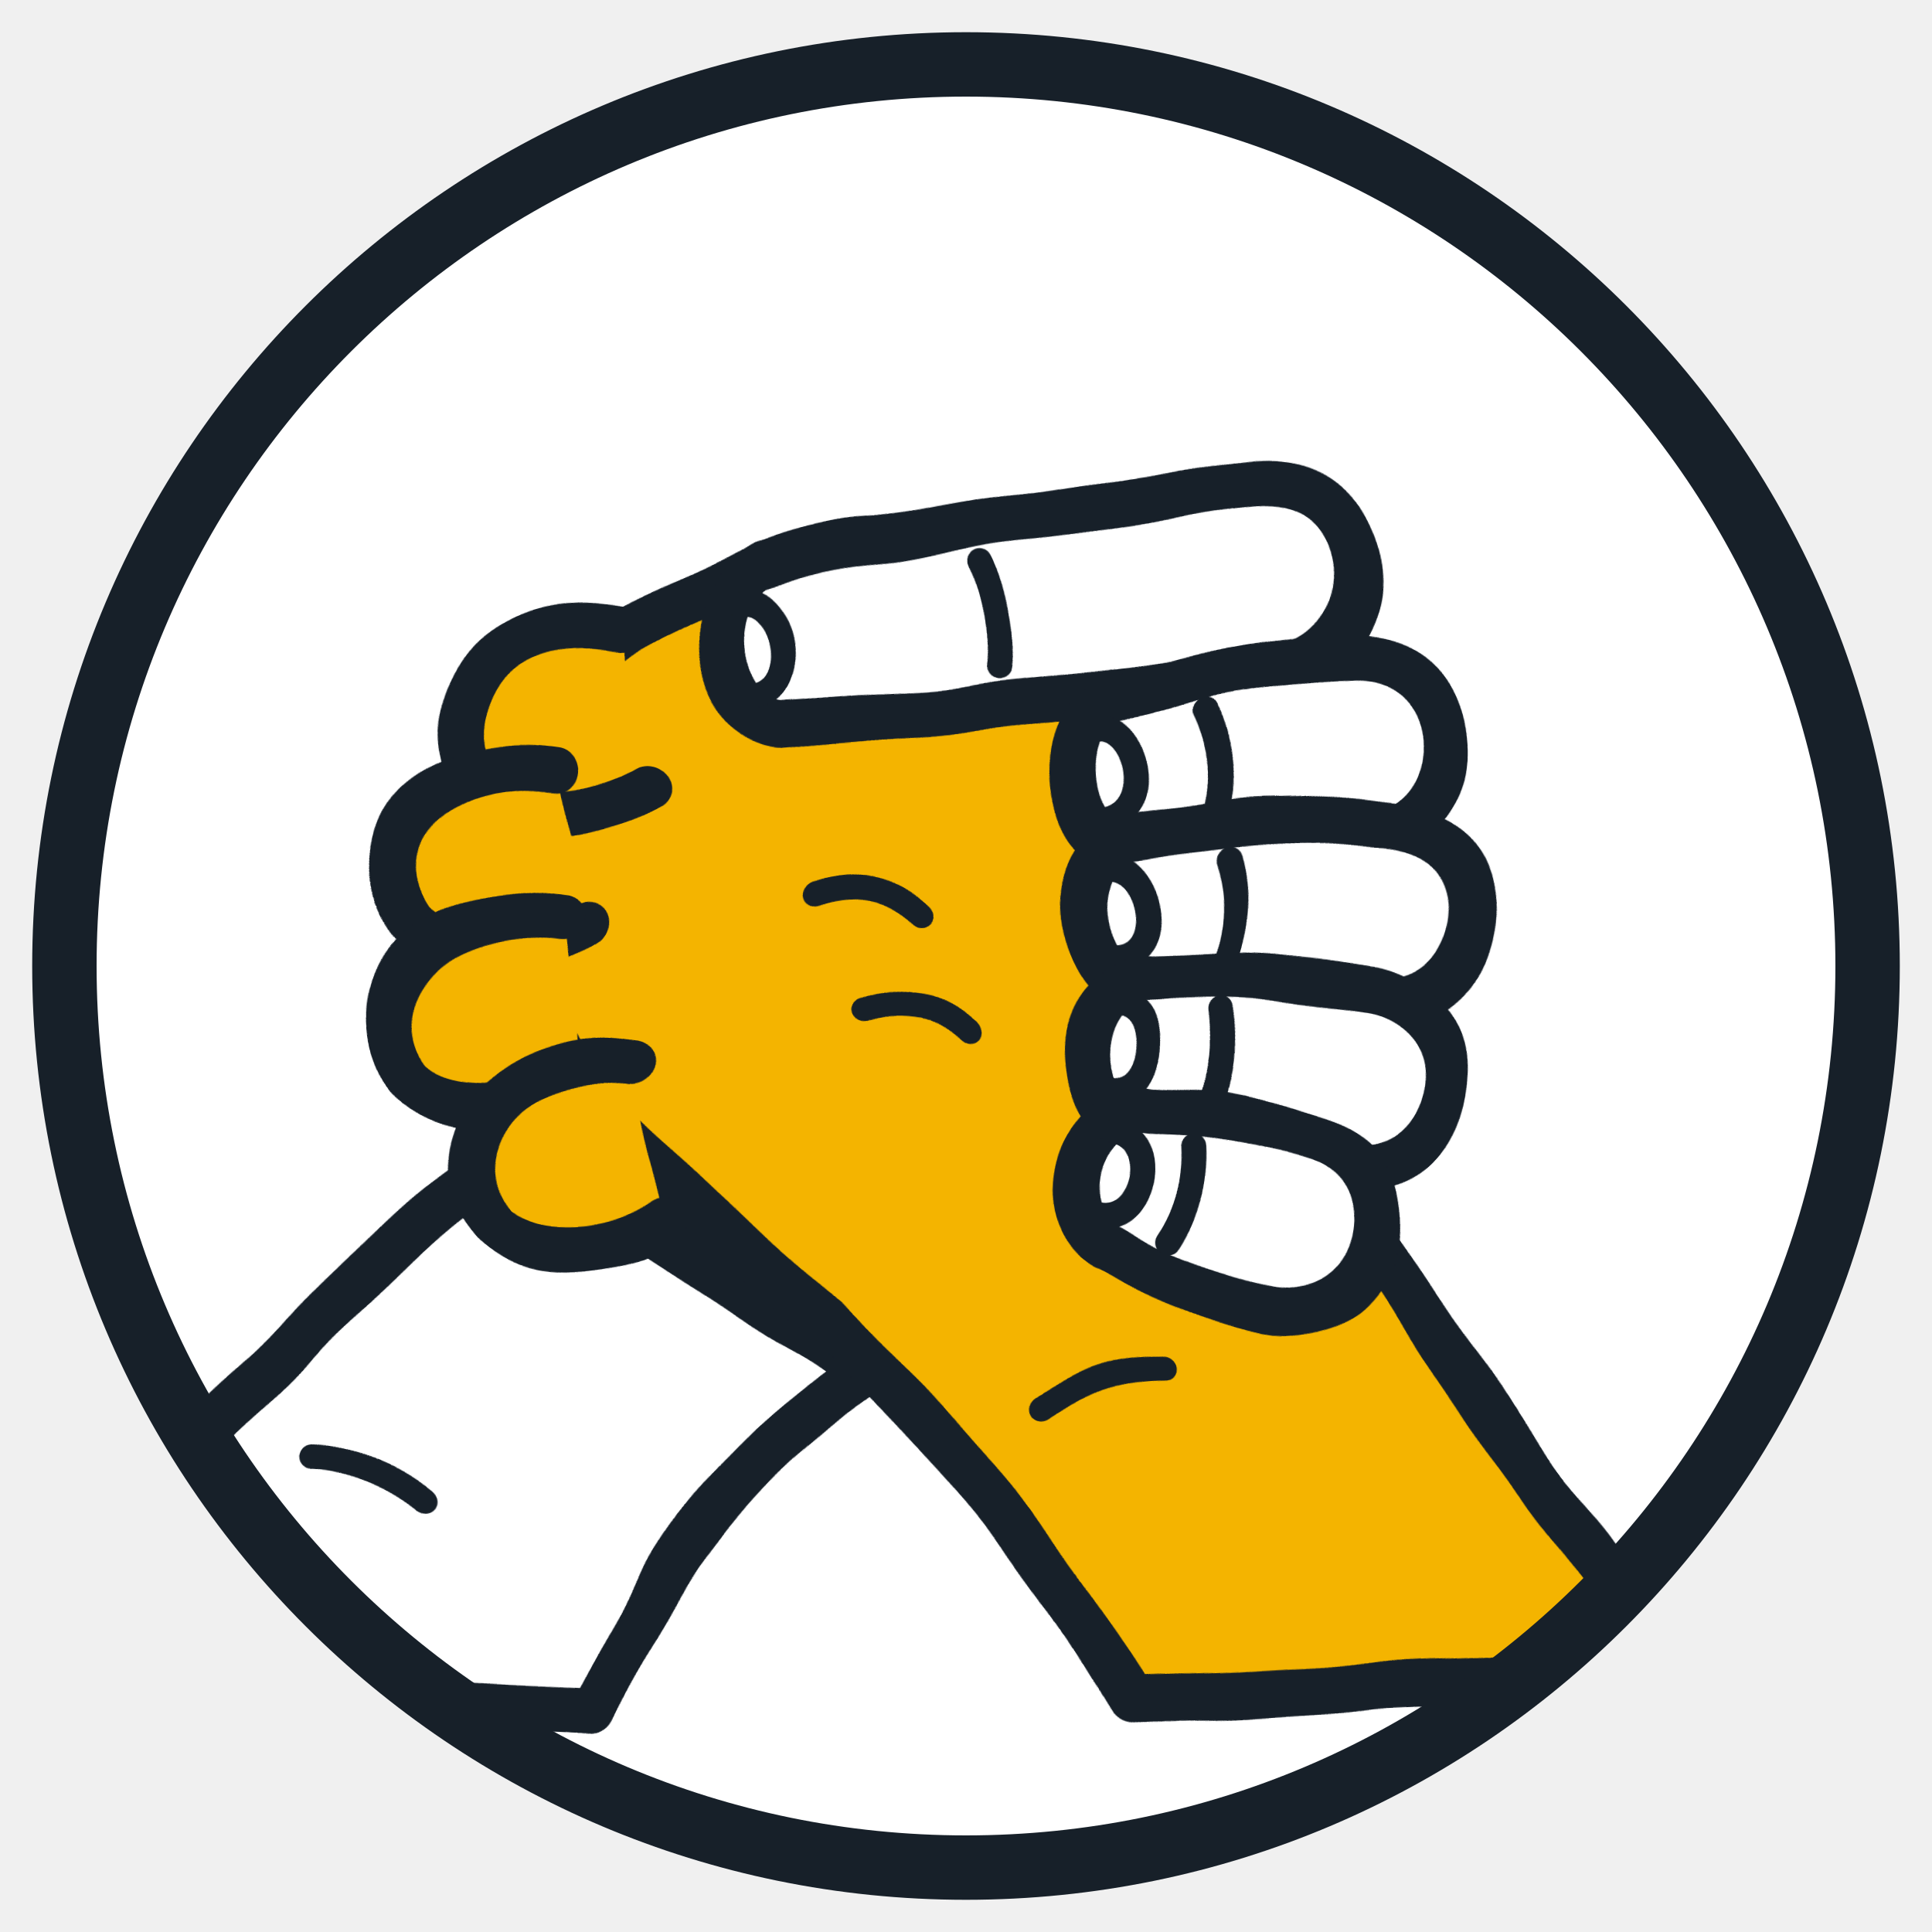
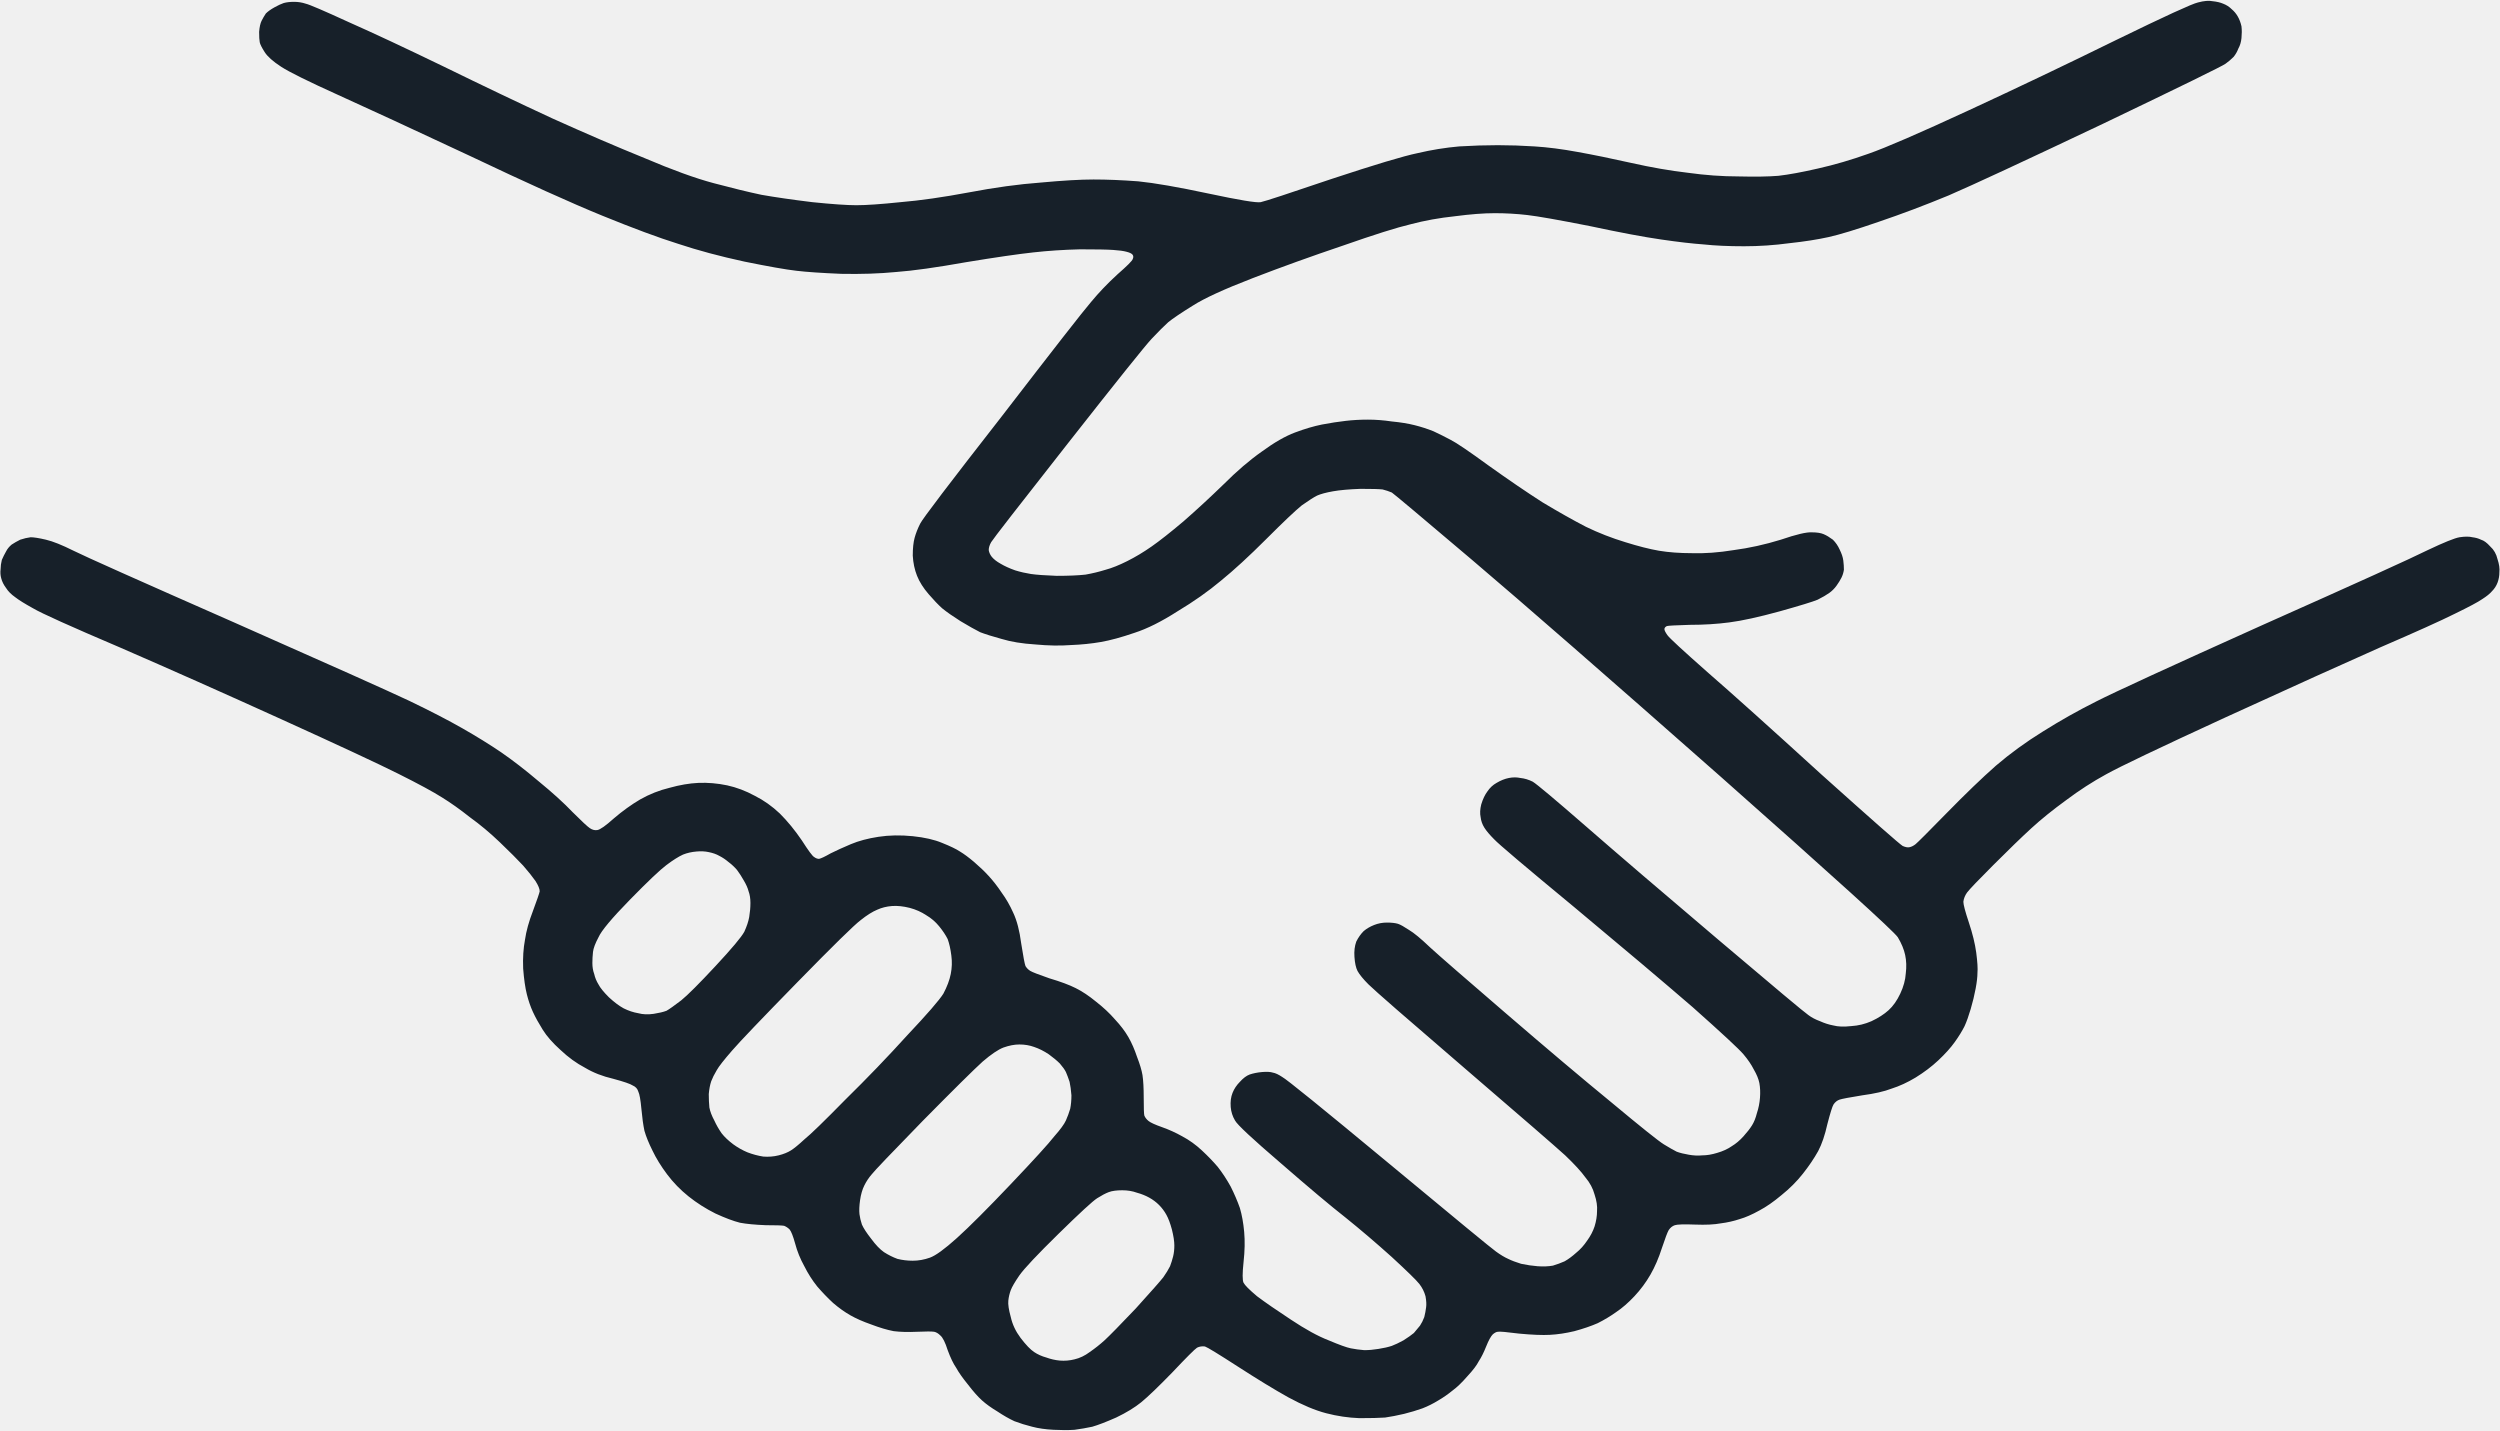
- <svg xmlns="http://www.w3.org/2000/svg" viewBox="0 0 240.0 240.0" role="img" aria-label="Hand drauf">
-   <defs>
-     <clipPath id="z-k">
-       <circle cx="120" cy="120" r="112" />
-     </clipPath>
-   </defs>
-   <circle cx="120" cy="120" r="112" fill="#FFFFFF" />
-   <g clip-path="url(#z-k)">
-     <g transform="translate(6 6) scale(0.82)">
-       <defs>
-         <filter id="z-t" x="-5%" y="-5%" width="110%" height="110%">
-           <feTurbulence type="fractalNoise" baseFrequency="0.035" numOctaves="2" seed="11" result="r" />
-           <feDisplacementMap in="SourceGraphic" in2="r" scale="3.2" xChannelSelector="R" yChannelSelector="G" />
-         </filter>
-       </defs>
-       <g filter="url(#z-t)">
-         <path d="M-8 248 C16 216 42 190 70 166 L124 200 C106 214 92 230 82 252 Z" fill="#FFFFFF" stroke="#172029" stroke-width="7" stroke-linejoin="round" stroke-linecap="round" />
-         <path d="M248 246 C224 216 206 192 192 164 C188 132 180 104 164 84 C144 70 114 72 88 88 C72 100 64 116 68 132 C74 154 94 174 118 192 C136 210 152 230 164 250 Z" fill="#F4B400" stroke="#172029" stroke-width="7" stroke-linejoin="round" stroke-linecap="round" />
-         <path d="M87 88 C66 85 57 101 65 112 C71 118 84 116 91 112" fill="#F4B400" stroke="#172029" stroke-width="7" stroke-linejoin="round" stroke-linecap="round" />
-         <path d="M77 109 C56 106 47 122 55 133 C61 139 74 137 81 133" fill="#F4B400" stroke="#172029" stroke-width="7" stroke-linejoin="round" stroke-linecap="round" />
-         <path d="M77 132 C56 129 47 145 55 156 C61 162 74 160 81 156" fill="#F4B400" stroke="#172029" stroke-width="7" stroke-linejoin="round" stroke-linecap="round" />
-         <path d="M89 154 C68 151 59 167 67 178 C73 184 86 182 93 178" fill="#F4B400" stroke="#172029" stroke-width="7" stroke-linejoin="round" stroke-linecap="round" />
-         <g transform="rotate(-8 184 80)">
-           <path d="M184.0 65.5 C142.0 65.0 112.2 68.0 108.6 68.0 C98.5 70.3 98.5 89.7 108.6 92.0 C112.2 92.0 142.0 95.0 184.0 94.5 C203.6 94.5 203.6 65.5 184.0 65.5 Z" fill="#FFFFFF" stroke="#172029" stroke-width="7" stroke-linejoin="round" stroke-linecap="round" />
-           <path d="M104.5 72.7 C112.0 71.9 113.0 88.1 104.5 87.3" fill="none" stroke="#172029" stroke-width="3.85" stroke-linecap="round" />
-           <path d="M142.0 71.9 q2.5 8.1 0 16.2" fill="none" stroke="#172029" stroke-width="3.85" stroke-linecap="round" />
-         </g>
-         <g transform="rotate(-6 198 106)">
-           <path d="M198.0 92.5 C176.0 92.0 165.2 95.0 162.0 95.0 C152.5 97.0 152.5 115.0 162.0 117.0 C165.2 117.0 176.0 120.0 198.0 119.5 C216.2 119.5 216.2 92.5 198.0 92.5 Z" fill="#FFFFFF" stroke="#172029" stroke-width="7" stroke-linejoin="round" stroke-linecap="round" />
-           <path d="M158.5 99.2 C166.0 98.5 167.0 113.5 158.5 112.8" fill="none" stroke="#172029" stroke-width="3.85" stroke-linecap="round" />
-           <path d="M176.0 98.5 q2.5 7.5 0 15.0" fill="none" stroke="#172029" stroke-width="3.85" stroke-linecap="round" />
-         </g>
-         <g transform="rotate(1 202 131)">
-           <path d="M202.0 117.5 C179.0 117.0 167.2 120.0 164.0 120.0 C154.5 122.0 154.5 140.0 164.0 142.0 C167.2 142.0 179.0 145.0 202.0 144.5 C220.2 144.5 220.2 117.5 202.0 117.5 Z" fill="#FFFFFF" stroke="#172029" stroke-width="7" stroke-linejoin="round" stroke-linecap="round" />
-           <path d="M160.5 124.2 C168.0 123.5 169.0 138.5 160.5 137.8" fill="none" stroke="#172029" stroke-width="3.85" stroke-linecap="round" />
-           <path d="M179.0 123.5 q2.5 7.5 0 15.0" fill="none" stroke="#172029" stroke-width="3.85" stroke-linecap="round" />
-         </g>
-         <g transform="rotate(8 198 156)">
-           <path d="M198.0 142.5 C177.0 142.0 167.2 145.0 164.0 145.0 C154.5 147.0 154.5 165.0 164.0 167.0 C167.2 167.0 177.0 170.0 198.0 169.5 C216.2 169.5 216.2 142.5 198.0 142.5 Z" fill="#FFFFFF" stroke="#172029" stroke-width="7" stroke-linejoin="round" stroke-linecap="round" />
-           <path d="M160.5 149.2 C168.0 148.5 169.0 163.5 160.5 162.8" fill="none" stroke="#172029" stroke-width="3.85" stroke-linecap="round" />
-           <path d="M177.0 148.5 q2.5 7.5 0 15.0" fill="none" stroke="#172029" stroke-width="3.85" stroke-linecap="round" />
-         </g>
-         <g transform="rotate(15 188 178)">
-           <path d="M188.0 164.5 C171.0 164.0 165.2 167.0 162.0 167.0 C152.5 169.0 152.5 187.0 162.0 189.0 C165.2 189.0 171.0 192.0 188.0 191.5 C206.2 191.5 206.2 164.5 188.0 164.5 Z" fill="#FFFFFF" stroke="#172029" stroke-width="7" stroke-linejoin="round" stroke-linecap="round" />
-           <path d="M158.5 171.2 C166.0 170.5 167.0 185.5 158.5 184.8" fill="none" stroke="#172029" stroke-width="3.85" stroke-linecap="round" />
-           <path d="M171.0 170.5 q2.5 7.5 0 15.0" fill="none" stroke="#172029" stroke-width="3.85" stroke-linecap="round" />
-         </g>
-         <path d="M116 128 q10 -3 17 3" fill="none" stroke="#172029" stroke-width="3.85" stroke-linecap="round" />
-         <path d="M124 146 q9 -2 15 3" fill="none" stroke="#172029" stroke-width="3.85" stroke-linecap="round" />
-         <path d="M150 206 q9 -6 19 -6" fill="none" stroke="#172029" stroke-width="3.85" stroke-linecap="round" />
-         <path d="M40 214 q10 0 17 6" fill="none" stroke="#172029" stroke-width="3.85" stroke-linecap="round" />
-       </g>
-     </g>
-   </g>
-   <circle cx="120" cy="120" r="112" fill="none" stroke="#172029" stroke-width="8" />
+ <svg xmlns="http://www.w3.org/2000/svg" viewBox="0 0 408.1 233.5" role="img" aria-label="Hand Drauf">
+   <path transform="translate(0.0 0.0) scale(1.0) translate(-9.8 -10.3)" d="M417.8 103.7Q417.9 102.8 417.5 101.6Q417.2 100.3 416.3 99.5Q415.5 98.6 414.8 98.4Q414.2 98.1 413.4 98.0Q412.6 97.8 411.3 98.0Q410.1 98.2 406.1 100.1Q402.1 102.1 379.2 112.3Q356.3 122.6 352.0 124.8Q347.6 127.0 343.3 129.7Q339.1 132.3 335.6 135.3Q332.2 138.3 327.6 143.0Q323.0 147.7 322.5 148.1Q322.0 148.5 321.5 148.6Q321.1 148.7 320.4 148.4Q319.7 148.0 307.1 136.7Q294.6 125.3 288.5 120.0Q282.5 114.7 282.0 114.0Q281.5 113.3 281.5 113.0Q281.5 112.7 281.9 112.5Q282.2 112.4 285.6 112.3Q289.1 112.3 292.1 111.9Q295.2 111.5 300.3 110.1Q305.3 108.7 306.5 108.2Q307.7 107.6 308.4 107.1Q309.1 106.6 309.6 105.9Q310.1 105.2 310.4 104.6Q310.7 104.0 310.8 103.3Q310.8 102.6 310.7 101.8Q310.6 101.0 310.1 100.0Q309.7 99.1 309.0 98.4Q308.2 97.8 307.5 97.5Q306.8 97.2 305.6 97.2Q304.3 97.1 300.5 98.4Q296.6 99.6 292.8 100.1Q289.1 100.7 286.0 100.6Q283.0 100.6 280.6 100.2Q278.3 99.8 275.1 98.8Q271.8 97.8 268.7 96.3Q265.6 94.7 261.6 92.3Q257.7 89.8 252.8 86.3Q248.0 82.8 246.6 82.1Q245.3 81.4 243.8 80.7Q242.3 80.1 240.7 79.7Q239.1 79.3 237.0 79.1Q235.0 78.8 233.1 78.8Q231.2 78.8 229.5 79.0Q227.7 79.2 225.6 79.6Q223.6 80.0 221.2 80.9Q218.8 81.8 215.8 84.0Q212.8 86.1 209.5 89.4Q206.2 92.6 203.0 95.4Q199.8 98.1 197.8 99.5Q195.8 100.9 193.8 101.9Q191.8 102.9 190.3 103.3Q188.7 103.8 187.0 104.1Q185.2 104.3 182.3 104.3Q179.5 104.2 178.1 104.0Q176.8 103.8 175.5 103.4Q174.1 102.9 173.1 102.3Q172.2 101.8 171.7 101.2Q171.3 100.7 171.2 100.1Q171.2 99.5 171.6 98.8Q172.0 98.1 184.1 82.7Q196.2 67.3 197.8 65.6Q199.5 63.8 200.5 62.9Q201.6 62.0 204.5 60.2Q207.3 58.4 214.3 55.7Q221.3 53.0 229.0 50.4Q236.7 47.7 240.1 46.9Q243.5 46.0 247.3 45.6Q251.1 45.1 253.8 45.1Q256.5 45.1 259.1 45.4Q261.7 45.7 269.3 47.2Q276.8 48.8 281.0 49.4Q285.1 50.0 287.9 50.2Q290.7 50.5 294.5 50.5Q298.2 50.5 301.9 50.0Q305.6 49.6 308.3 49.0Q311.0 48.4 316.5 46.5Q322.1 44.6 327.9 42.2Q333.7 39.7 353.1 30.5Q372.5 21.2 373.1 20.7Q373.8 20.2 374.4 19.6Q374.9 19.0 375.2 18.2Q375.6 17.5 375.7 16.5Q375.8 15.5 375.7 14.6Q375.5 13.7 375.1 13.0Q374.7 12.3 374.1 11.8Q373.5 11.2 372.7 10.9Q372.0 10.6 371.0 10.5Q370.1 10.3 368.6 10.7Q367.2 11.0 355.3 16.8Q343.3 22.7 331.2 28.3Q319.1 33.9 314.8 35.4Q310.6 36.9 306.6 37.8Q302.7 38.7 300.1 39.0Q297.6 39.2 293.6 39.1Q289.6 39.1 285.3 38.5Q281.0 38.0 276.1 36.9Q271.2 35.8 267.3 35.1Q263.5 34.4 260.3 34.2Q257.2 34.0 254.3 34.0Q251.3 34.0 248.0 34.2Q244.6 34.5 241.2 35.3Q237.8 36.0 227.2 39.5Q216.6 43.1 215.6 43.3Q214.6 43.5 207.1 41.9Q199.6 40.3 195.6 39.9Q191.6 39.6 188.3 39.6Q185.1 39.6 179.7 40.1Q174.3 40.5 168.0 41.7Q161.6 42.9 156.8 43.3Q152.0 43.8 149.6 43.8Q147.3 43.8 142.4 43.3Q137.5 42.7 134.1 42.1Q130.8 41.4 126.3 40.2Q121.8 39.0 115.0 36.1Q108.1 33.3 99.9 29.6Q91.7 25.8 82.3 21.2Q72.8 16.6 66.7 13.9Q60.6 11.1 59.7 10.9Q58.8 10.6 57.8 10.6Q56.8 10.6 56.1 10.8Q55.5 11.0 54.6 11.5Q53.7 12.0 53.2 12.5Q52.8 13.1 52.5 13.7Q52.2 14.3 52.1 15.5Q52.1 16.7 52.2 17.2Q52.3 17.7 53.0 18.8Q53.7 19.9 55.7 21.2Q57.7 22.5 65.0 25.8Q72.3 29.1 86.4 35.7Q100.5 42.4 108.1 45.5Q115.7 48.6 120.5 50.1Q125.3 51.7 131.3 53.0Q137.2 54.2 139.8 54.5Q142.3 54.8 147.1 55.0Q152.0 55.1 156.1 54.7Q160.2 54.4 167.5 53.1Q174.8 51.9 178.5 51.5Q182.1 51.1 186.1 51.0Q190.1 51.0 191.5 51.1Q193.0 51.2 193.7 51.4Q194.5 51.6 194.7 51.9Q194.9 52.2 194.7 52.6Q194.6 53.0 192.2 55.1Q189.8 57.3 187.9 59.6Q186.0 61.8 173.3 78.3Q160.5 94.7 160.0 95.8Q159.4 97.0 159.1 98.1Q158.8 99.2 158.8 101.0Q158.9 102.8 159.5 104.3Q160.1 105.8 161.4 107.3Q162.6 108.7 163.6 109.6Q164.7 110.5 166.6 111.7Q168.6 112.9 169.8 113.5Q171.1 114.0 173.3 114.6Q175.6 115.3 178.8 115.5Q182.0 115.8 184.6 115.6Q187.2 115.5 189.5 115.1Q191.8 114.7 195.0 113.6Q198.1 112.6 202.0 110.1Q206.0 107.7 209.1 105.1Q212.3 102.5 216.5 98.3Q220.7 94.1 222.3 92.8Q224.0 91.6 224.8 91.2Q225.7 90.8 227.4 90.5Q229.1 90.2 231.9 90.1Q234.7 90.1 235.5 90.2Q236.3 90.4 237.0 90.7Q237.6 91.1 250.1 101.7Q262.7 112.4 290.7 137.1Q318.6 161.8 319.6 163.3Q320.5 164.8 320.8 166.2Q321.1 167.6 320.9 169.2Q320.8 170.8 320.0 172.5Q319.2 174.2 318.1 175.2Q317.0 176.2 315.3 177.0Q313.7 177.7 312.0 177.8Q310.2 178.0 309.1 177.7Q308.0 177.5 306.9 177.0Q305.8 176.6 305.0 176.0Q304.1 175.4 290.3 163.7Q276.5 152.0 268.7 145.2Q261.0 138.5 260.0 137.9Q259.0 137.4 258.0 137.3Q257.1 137.1 256.1 137.3Q255.1 137.5 254.1 138.1Q253.2 138.6 252.6 139.5Q252.0 140.3 251.6 141.6Q251.3 142.8 251.5 143.7Q251.6 144.6 252.1 145.4Q252.6 146.2 253.7 147.3Q254.7 148.4 266.8 158.4Q278.8 168.4 286.1 174.7Q293.3 181.1 294.4 182.4Q295.5 183.7 296.1 184.9Q296.8 186.1 297.0 187.1Q297.2 188.2 297.1 189.5Q297.0 190.8 296.6 192.0Q296.3 193.2 295.8 194.0Q295.3 194.8 294.4 195.8Q293.5 196.8 292.5 197.4Q291.5 198.1 290.1 198.5Q288.8 198.9 287.7 198.9Q286.6 199.0 285.5 198.8Q284.3 198.6 283.5 198.3Q282.7 197.9 281.4 197.1Q280.1 196.3 272.9 190.3Q265.7 184.4 255.6 175.7Q245.6 167.1 243.3 165.0Q241.0 162.8 239.8 162.1Q238.6 161.3 238.0 161.1Q237.3 160.9 236.2 160.9Q235.1 160.9 234.1 161.3Q233.1 161.7 232.4 162.3Q231.7 163.0 231.2 164.0Q230.8 165.1 230.9 166.5Q231.0 168.0 231.4 168.8Q231.9 169.7 233.2 171.0Q234.6 172.4 248.8 184.6Q263.0 196.8 265.3 198.9Q267.6 201.1 268.6 202.5Q269.7 203.8 270.1 205.3Q270.6 206.8 270.5 208.0Q270.5 209.2 270.1 210.5Q269.7 211.7 268.9 212.8Q268.1 214.0 267.1 214.8Q266.1 215.7 265.2 216.2Q264.3 216.6 263.3 216.9Q262.2 217.1 260.8 217.0Q259.5 216.9 258.1 216.6Q256.8 216.2 256.0 215.8Q255.1 215.4 254.0 214.6Q253.0 213.9 236.5 200.2Q220.1 186.6 219.1 186.1Q218.2 185.5 217.6 185.4Q217.0 185.2 215.8 185.3Q214.7 185.4 213.8 185.7Q213.0 186.0 212.2 186.9Q211.4 187.7 211.0 188.7Q210.6 189.7 210.7 191.0Q210.8 192.2 211.4 193.2Q211.9 194.2 218.9 200.2Q225.8 206.2 229.5 209.1Q233.1 212.0 237.0 215.5Q240.8 219.0 241.5 219.9Q242.2 220.8 242.5 221.9Q242.7 223.0 242.6 223.7Q242.5 224.5 242.3 225.3Q242.0 226.1 241.6 226.7Q241.1 227.3 240.6 227.9Q240.0 228.4 238.9 229.1Q237.8 229.7 237.0 230.0Q236.1 230.3 234.8 230.5Q233.6 230.7 232.5 230.7Q231.3 230.6 230.3 230.4Q229.3 230.2 226.7 229.1Q224.1 228.1 220.5 225.7Q217.0 223.4 215.0 221.9Q213.1 220.3 212.8 219.7Q212.5 219.1 212.8 216.3Q213.1 213.6 212.9 211.4Q212.7 209.2 212.2 207.5Q211.6 205.8 210.7 204.0Q209.7 202.2 208.6 200.8Q207.5 199.5 206.0 198.1Q204.5 196.7 202.8 195.8Q201.2 194.9 199.5 194.3Q197.8 193.7 197.3 193.3Q196.8 192.9 196.6 192.4Q196.5 192.0 196.5 189.5Q196.5 187.1 196.3 185.8Q196.1 184.6 195.4 182.8Q194.8 181.0 194.0 179.6Q193.2 178.2 191.8 176.7Q190.5 175.2 188.7 173.8Q187.0 172.4 185.4 171.6Q183.8 170.8 181.1 170.0Q178.5 169.1 178.0 168.8Q177.5 168.5 177.2 168.0Q177.0 167.5 176.5 164.3Q176.1 161.2 175.2 159.3Q174.4 157.5 173.3 156.0Q172.3 154.5 171.2 153.3Q170.2 152.2 168.8 151.0Q167.5 149.9 166.5 149.3Q165.6 148.7 163.6 147.9Q161.7 147.1 158.8 146.8Q155.8 146.5 153.2 146.9Q150.6 147.3 148.7 148.1Q146.8 148.9 145.4 149.6Q144.0 150.4 143.5 150.5Q143.1 150.5 142.7 150.2Q142.3 150.0 140.7 147.5Q139.0 145.0 137.1 143.1Q135.2 141.3 133.0 140.2Q130.8 139.0 128.5 138.5Q126.1 138.0 123.8 138.1Q121.6 138.2 119.1 138.9Q116.6 139.5 114.3 140.8Q112.1 142.1 110.0 143.9Q108.0 145.7 107.3 145.8Q106.7 145.9 106.1 145.5Q105.5 145.1 103.3 142.9Q101.1 140.6 97.8 137.9Q94.5 135.1 91.6 133.1Q88.8 131.2 85.3 129.2Q81.8 127.2 76.6 124.7Q71.3 122.2 48.0 111.9Q24.6 101.6 21.8 100.2Q19.0 98.8 17.3 98.4Q15.6 98.0 14.8 98.0Q14.0 98.1 13.1 98.4Q12.3 98.8 11.7 99.2Q11.1 99.7 10.8 100.3Q10.4 101.0 10.1 101.7Q9.9 102.5 9.9 103.2Q9.8 104.0 10.0 104.7Q10.2 105.5 10.8 106.3Q11.3 107.1 12.3 107.8Q13.2 108.5 15.2 109.6Q17.2 110.8 29.4 116.0Q41.6 121.3 55.7 127.7Q69.8 134.1 74.8 136.6Q79.8 139.1 82.0 140.5Q84.1 141.8 86.5 143.7Q89.0 145.5 91.4 147.8Q93.8 150.1 95.2 151.6Q96.5 153.1 97.2 154.1Q97.9 155.2 97.9 155.8Q97.8 156.3 96.8 159.0Q95.8 161.6 95.5 163.7Q95.1 165.8 95.2 168.4Q95.4 171.0 95.8 172.6Q96.2 174.2 96.8 175.5Q97.4 176.8 98.4 178.4Q99.4 180.0 101.3 181.7Q103.2 183.5 105.3 184.6Q107.3 185.8 109.9 186.4Q112.5 187.1 113.1 187.5Q113.8 187.8 114.0 188.5Q114.3 189.1 114.5 191.3Q114.7 193.5 115.0 194.9Q115.4 196.3 116.3 198.1Q117.2 200.0 118.7 202.0Q120.2 204.0 122.2 205.6Q124.2 207.2 126.6 208.4Q129.0 209.5 130.6 209.9Q132.2 210.2 134.8 210.3Q137.3 210.3 137.8 210.4Q138.3 210.6 138.7 211.0Q139.1 211.5 139.6 213.3Q140.1 215.2 141.1 217.0Q142.0 218.8 143.2 220.3Q144.5 221.8 145.8 223.0Q147.2 224.2 148.6 225.0Q150.0 225.8 152.0 226.5Q154.1 227.3 155.7 227.6Q157.3 227.8 159.5 227.7Q161.7 227.6 162.3 227.7Q162.8 227.8 163.3 228.3Q163.9 228.8 164.5 230.7Q165.2 232.6 165.9 233.6Q166.5 234.7 167.8 236.3Q169.1 238.0 170.1 238.9Q171.1 239.8 172.6 240.7Q174.1 241.7 175.4 242.3Q176.7 242.8 178.3 243.2Q179.8 243.6 181.8 243.7Q183.7 243.8 185.2 243.7Q186.7 243.5 188.1 243.2Q189.5 242.8 192.0 241.7Q194.5 240.5 196.1 239.2Q197.8 237.8 201.2 234.3Q204.6 230.7 205.2 230.3Q205.8 230.0 206.5 230.1Q207.1 230.3 211.9 233.4Q216.7 236.5 220.1 238.4Q223.6 240.3 226.3 241.0Q229.0 241.7 231.7 241.8Q234.5 241.8 235.9 241.7Q237.3 241.5 239.0 241.1Q240.6 240.7 242.0 240.2Q243.3 239.7 244.6 238.9Q245.8 238.2 246.9 237.3Q248.0 236.5 249.3 235.0Q250.7 233.5 251.2 232.5Q251.8 231.6 252.4 230.1Q253.0 228.6 253.5 228.1Q254.0 227.7 254.3 227.7Q254.7 227.6 257.8 228.0Q261.0 228.3 262.8 228.2Q264.7 228.1 266.8 227.6Q269.0 227.0 270.6 226.3Q272.2 225.5 273.6 224.5Q275.1 223.5 276.6 221.9Q278.1 220.3 279.2 218.4Q280.3 216.5 281.1 214.0Q281.9 211.6 282.2 211.1Q282.6 210.5 283.2 210.3Q283.8 210.1 286.5 210.2Q289.1 210.3 290.7 210.0Q292.3 209.8 293.8 209.3Q295.2 208.9 297.0 207.9Q298.7 207.0 300.6 205.4Q302.6 203.8 304.1 201.9Q305.6 200.0 306.6 198.2Q307.5 196.5 308.1 193.8Q308.8 191.1 309.1 190.6Q309.5 190.0 310.1 189.8Q310.7 189.6 313.8 189.1Q316.8 188.7 318.6 188.0Q320.5 187.4 322.5 186.2Q324.6 184.9 326.2 183.4Q327.9 181.8 328.9 180.4Q329.9 179.0 330.5 177.8Q331.0 176.7 331.5 175.0Q332.0 173.3 332.3 171.7Q332.6 170.1 332.6 169.1Q332.7 168.1 332.4 165.8Q332.1 163.6 331.2 160.9Q330.3 158.2 330.3 157.5Q330.4 156.7 330.9 156.0Q331.5 155.2 335.2 151.5Q339.0 147.7 341.4 145.5Q343.8 143.3 347.1 140.9Q350.3 138.5 353.6 136.7Q356.8 134.9 373.1 127.4Q389.5 119.9 398.3 116.0Q407.1 112.2 410.5 110.5Q414.0 108.8 415.0 108.1Q416.1 107.4 416.6 106.8Q417.2 106.2 417.5 105.4Q417.8 104.6 417.8 103.7ZM197.4 205.8Q198.3 206.3 199.0 207.0Q199.7 207.7 200.2 208.6Q200.7 209.5 201.1 211.0Q201.5 212.6 201.5 213.6Q201.5 214.6 201.3 215.4Q201.1 216.2 200.8 217.0Q200.4 217.8 199.7 218.8Q199.0 219.7 195.2 223.9Q191.3 228.0 190.1 229.1Q189.0 230.1 187.7 231.0Q186.5 231.9 185.2 232.2Q184.0 232.5 182.8 232.4Q181.7 232.3 180.6 231.9Q179.5 231.6 178.6 231.0Q177.7 230.4 176.4 228.7Q175.2 227.1 174.8 225.3Q174.3 223.5 174.4 222.6Q174.5 221.7 174.8 220.9Q175.1 220.1 176.2 218.5Q177.4 216.8 182.6 211.7Q187.8 206.6 188.9 205.9Q190.0 205.2 190.8 204.9Q191.6 204.6 193.0 204.6Q194.3 204.6 195.4 205.0Q196.5 205.3 197.4 205.8ZM181.0 182.4Q182.1 183.2 182.8 183.9Q183.5 184.7 183.8 185.3Q184.1 186.0 184.4 186.9Q184.6 187.8 184.7 189.1Q184.7 190.3 184.5 191.3Q184.2 192.3 183.8 193.2Q183.4 194.1 181.9 195.8Q180.5 197.6 174.8 203.6Q169.1 209.6 166.0 212.4Q163.0 215.1 161.6 215.6Q160.2 216.1 158.8 216.1Q157.5 216.1 156.3 215.8Q155.2 215.4 154.1 214.7Q153.1 214.0 152.0 212.5Q150.9 211.1 150.5 210.2Q150.2 209.3 150.1 208.5Q150.0 207.6 150.2 206.2Q150.4 204.8 150.9 203.8Q151.4 202.8 152.1 202.0Q152.7 201.2 160.4 193.3Q168.1 185.5 170.2 183.6Q172.3 181.8 173.6 181.3Q175.0 180.8 176.2 180.8Q177.5 180.8 178.6 181.2Q179.8 181.6 181.0 182.4ZM161.0 159.7Q162.2 160.4 163.1 161.5Q164.0 162.6 164.5 163.6Q164.9 164.7 165.1 166.3Q165.3 167.8 165.0 169.3Q164.7 170.8 163.8 172.5Q162.8 174.1 157.9 179.3Q153.1 184.6 147.8 189.8Q142.6 195.1 141.1 196.3Q139.7 197.6 138.9 198.1Q138.1 198.6 136.9 198.9Q135.7 199.2 134.4 199.1Q133.1 198.9 131.8 198.4Q130.6 197.9 129.5 197.1Q128.3 196.2 127.6 195.3Q126.9 194.3 126.4 193.2Q125.8 192.1 125.6 191.1Q125.5 190.1 125.5 188.9Q125.6 187.7 125.9 186.8Q126.2 186.0 126.8 185.0Q127.3 184.1 129.3 181.8Q131.2 179.6 140.0 170.6Q148.7 161.7 150.3 160.5Q151.8 159.3 153.0 158.8Q154.1 158.3 155.4 158.2Q156.7 158.1 158.3 158.5Q159.8 158.9 161.0 159.7ZM127.2 150.0Q128.0 150.4 128.7 151.0Q129.5 151.6 130.1 152.3Q130.7 153.1 131.2 154.0Q131.8 155.0 132.0 155.8Q132.3 156.6 132.3 157.7Q132.3 158.8 132.1 160.0Q131.9 161.1 131.3 162.4Q130.6 163.7 126.6 168.0Q122.6 172.3 121.0 173.6Q119.3 174.9 118.6 175.3Q117.8 175.6 116.5 175.8Q115.1 176.0 114.0 175.7Q112.8 175.5 111.6 174.9Q110.5 174.3 109.2 173.1Q107.9 171.8 107.5 171.0Q107.0 170.2 106.8 169.3Q106.5 168.5 106.5 167.5Q106.5 166.6 106.6 165.7Q106.7 164.8 107.5 163.3Q108.2 161.7 112.6 157.2Q117.0 152.7 118.6 151.5Q120.2 150.3 121.3 149.8Q122.3 149.4 123.5 149.3Q124.6 149.2 125.5 149.4Q126.5 149.6 127.2 150.0Z" fill="#172029" fill-rule="evenodd" />
</svg>
